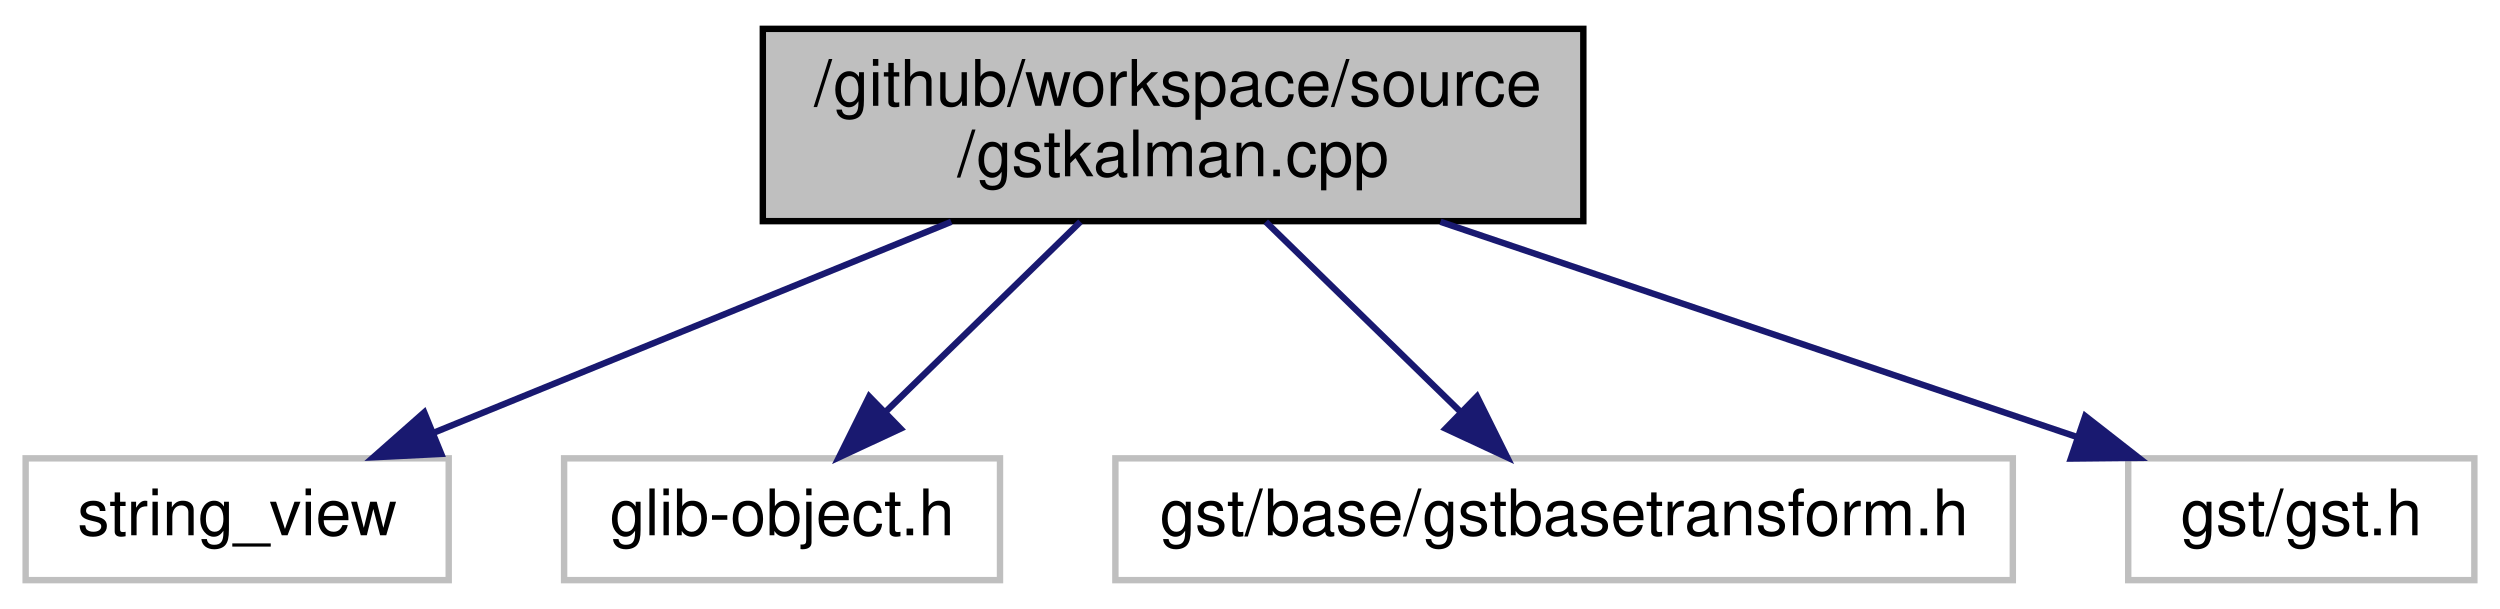
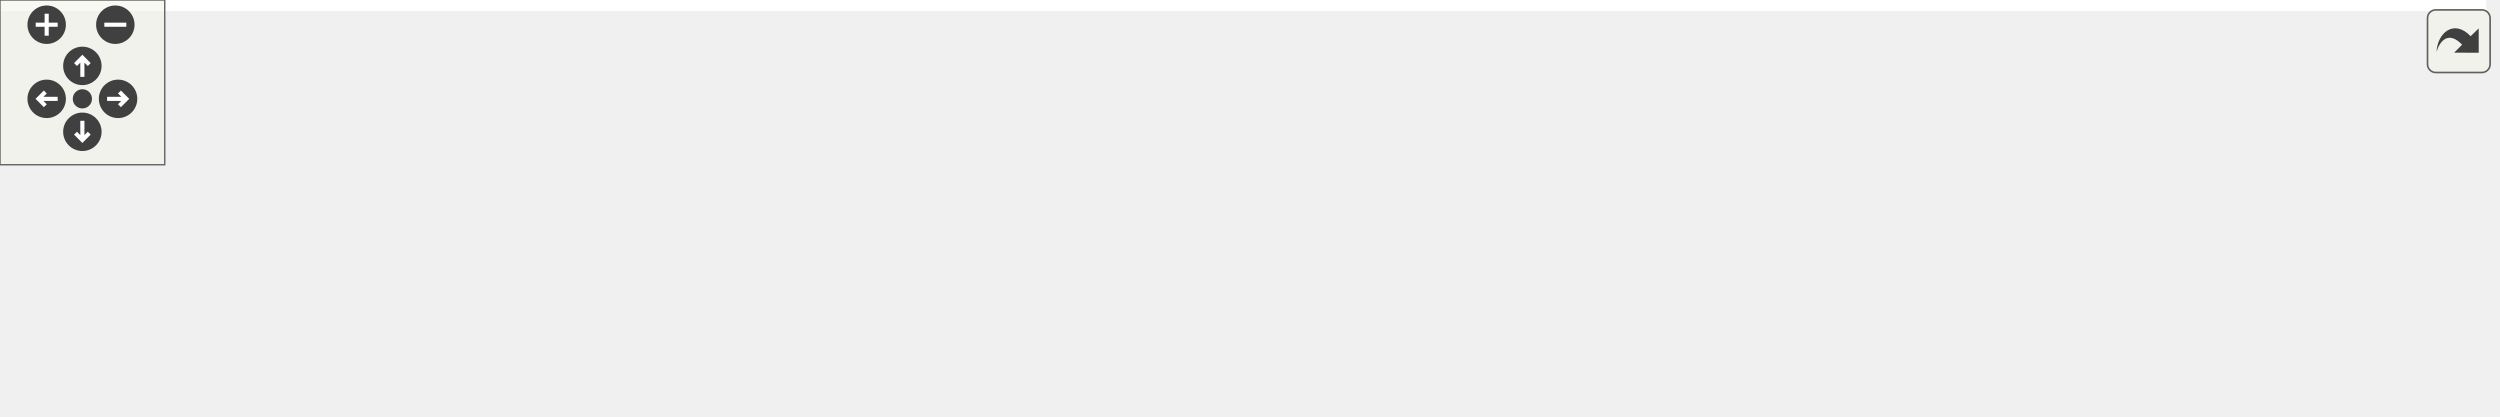
- <svg xmlns="http://www.w3.org/2000/svg" xmlns:xlink="http://www.w3.org/1999/xlink" width="390pt" height="95pt" viewBox="0.00 0.00 390.00 95.00">
-   <g id="graph0" class="graph" transform="scale(1 1) rotate(0) translate(4 91)">
-     <polygon fill="white" stroke="transparent" points="-4,4 -4,-91 386,-91 386,4 -4,4" />
-     <g id="node1" class="node">
-       <g id="a_node1">
-         <a xlink:title="The GStreamer Kalman filter video plugin element implementation.">
-           <polygon fill="#bfbfbf" stroke="black" points="115,-56.5 115,-86.5 243,-86.5 243,-56.5 115,-56.5" />
-           <text text-anchor="start" x="123" y="-74.5" font-family="Helvetica,sans-Serif" font-size="10.00">/github/workspace/source</text>
-           <text text-anchor="middle" x="179" y="-63.5" font-family="Helvetica,sans-Serif" font-size="10.00">/gstkalman.cpp</text>
-         </a>
-       </g>
-     </g>
-     <g id="node2" class="node">
-       <g id="a_node2">
-         <a xlink:title=" ">
-           <polygon fill="white" stroke="#bfbfbf" points="0,-0.5 0,-19.5 66,-19.5 66,-0.5 0,-0.5" />
-           <text text-anchor="middle" x="33" y="-7.5" font-family="Helvetica,sans-Serif" font-size="10.00">string_view</text>
-         </a>
-       </g>
-     </g>
-     <g id="edge1" class="edge">
-       <path fill="none" stroke="midnightblue" d="M144.4,-56.4C119.9,-46.42 87.34,-33.15 63.75,-23.53" />
-       <polygon fill="midnightblue" stroke="midnightblue" points="64.83,-20.19 54.24,-19.66 62.18,-26.67 64.83,-20.19" />
-     </g>
-     <g id="node3" class="node">
-       <g id="a_node3">
-         <a xlink:title=" ">
-           <polygon fill="white" stroke="#bfbfbf" points="84,-0.5 84,-19.5 152,-19.5 152,-0.5 84,-0.5" />
-           <text text-anchor="middle" x="118" y="-7.5" font-family="Helvetica,sans-Serif" font-size="10.00">glib-object.h</text>
-         </a>
-       </g>
-     </g>
-     <g id="edge2" class="edge">
-       <path fill="none" stroke="midnightblue" d="M164.54,-56.4C155.41,-47.49 143.58,-35.95 134.14,-26.74" />
-       <polygon fill="midnightblue" stroke="midnightblue" points="136.48,-24.13 126.88,-19.66 131.59,-29.15 136.48,-24.13" />
-     </g>
-     <g id="node4" class="node">
-       <g id="a_node4">
-         <a xlink:title=" ">
-           <polygon fill="white" stroke="#bfbfbf" points="170,-0.5 170,-19.5 310,-19.5 310,-0.5 170,-0.5" />
-           <text text-anchor="middle" x="240" y="-7.5" font-family="Helvetica,sans-Serif" font-size="10.00">gst/base/gstbasetransform.h</text>
-         </a>
-       </g>
-     </g>
-     <g id="edge3" class="edge">
-       <path fill="none" stroke="midnightblue" d="M193.46,-56.4C202.59,-47.49 214.42,-35.95 223.86,-26.74" />
-       <polygon fill="midnightblue" stroke="midnightblue" points="226.41,-29.15 231.12,-19.66 221.52,-24.13 226.41,-29.15" />
-     </g>
-     <g id="node5" class="node">
-       <g id="a_node5">
-         <a xlink:title=" ">
-           <polygon fill="white" stroke="#bfbfbf" points="328,-0.5 328,-19.5 382,-19.5 382,-0.5 328,-0.5" />
-           <text text-anchor="middle" x="355" y="-7.5" font-family="Helvetica,sans-Serif" font-size="10.00">gst/gst.h</text>
-         </a>
-       </g>
-     </g>
-     <g id="edge4" class="edge">
-       <path fill="none" stroke="midnightblue" d="M220.71,-56.4C250.99,-46.16 291.49,-32.47 320.07,-22.81" />
-       <polygon fill="midnightblue" stroke="midnightblue" points="321.3,-26.09 329.65,-19.57 319.05,-19.46 321.3,-26.09" />
+ <svg xmlns="http://www.w3.org/2000/svg" xmlns:xlink="http://www.w3.org/1999/xlink" id="main" version="1.1" xml:space="preserve">
+   <style type="text/css">
+ .edge:hover path { stroke: red; }
+ .edge:hover polygon { stroke: red; fill: red; }
+ </style>
+   <defs>
+     <circle id="rim" cx="0" cy="0" r="7" />
+     <circle id="rim2" cx="0" cy="0" r="3.5" />
+     <g id="zoomPlus">
+       <use xlink:href="#rim" fill="#404040">
+         <set attributeName="fill" to="#808080" begin="zoomplus.mouseover" end="zoomplus.mouseout" />
+       </use>
+       <path d="M-4,0h8M0,-4v8" fill="none" stroke="white" stroke-width="1.5" pointer-events="none" />
+     </g>
+     <g id="zoomMin">
+       <use xlink:href="#rim" fill="#404040">
+         <set attributeName="fill" to="#808080" begin="zoomminus.mouseover" end="zoomminus.mouseout" />
+       </use>
+       <path d="M-4,0h8" fill="none" stroke="white" stroke-width="1.5" pointer-events="none" />
+     </g>
+     <g id="dirArrow">
+       <path fill="none" stroke="white" stroke-width="1.5" d="M0,-3.0v7 M-2.5,-0.5L0,-3.0L2.5,-0.5" />
+     </g>
+     <g id="resetDef">
+       <use xlink:href="#rim2" fill="#404040">
+         <set attributeName="fill" to="#808080" begin="reset.mouseover" end="reset.mouseout" />
+       </use>
+     </g>
+   </defs>
+   <svg id="graph" class="graph">
+     <g id="viewport">
+       <polygon fill="white" stroke="transparent" points="-4,4 -4,-91 905.5,-91 905.5,4 -4,4" />
+       <g id="node1" class="node">
+         <g id="a_node1">
+           <a xlink:title="The GStreamer Kalman filter video plugin element implementation.">
+             <polygon fill="#bfbfbf" stroke="black" points="473.5,-56.5 473.5,-86.5 601.5,-86.5 601.5,-56.5 473.5,-56.5" />
+             <text text-anchor="start" x="481.5" y="-74.5" font-family="Helvetica,sans-Serif" font-size="10.00">/github/workspace/source</text>
+             <text text-anchor="middle" x="537.5" y="-63.5" font-family="Helvetica,sans-Serif" font-size="10.00">/gstkalman.cpp</text>
+           </a>
+         </g>
+       </g>
+       <g id="node2" class="node">
+         <g id="a_node2">
+           <a xlink:title=" ">
+             <polygon fill="white" stroke="#bfbfbf" points="0,-0.5 0,-19.5 107,-19.5 107,-0.5 0,-0.5" />
+             <text text-anchor="middle" x="53.5" y="-7.5" font-family="Helvetica,sans-Serif" font-size="10.00">fcarouge/kalman.hpp</text>
+           </a>
+         </g>
+       </g>
+       <g id="edge1" class="edge">
+         <path fill="none" stroke="midnightblue" d="M473.25,-63.25C392.66,-54.05 249.95,-37.43 117.06,-20.05" />
+         <polygon fill="midnightblue" stroke="midnightblue" points="117.48,-16.57 107.1,-18.74 116.56,-23.51 117.48,-16.57" />
+       </g>
+       <g id="node3" class="node">
+         <g id="a_node3">
+           <a xlink:title=" ">
+             <polygon fill="white" stroke="#bfbfbf" points="125.5,-0.5 125.5,-19.5 193.5,-19.5 193.5,-0.5 125.5,-0.5" />
+             <text text-anchor="middle" x="159.5" y="-7.5" font-family="Helvetica,sans-Serif" font-size="10.00">glib-object.h</text>
+           </a>
+         </g>
+       </g>
+       <g id="edge2" class="edge">
+         <path fill="none" stroke="midnightblue" d="M473.41,-61.94C408.03,-52.96 303.43,-37.9 203.68,-20.13" />
+         <polygon fill="midnightblue" stroke="midnightblue" points="204.19,-16.67 193.73,-18.35 202.96,-23.56 204.19,-16.67" />
+       </g>
+       <g id="node4" class="node">
+         <g id="a_node4">
+           <a xlink:title=" ">
+             <polygon fill="white" stroke="#bfbfbf" points="211.5,-0.5 211.5,-19.5 351.5,-19.5 351.5,-0.5 211.5,-0.5" />
+             <text text-anchor="middle" x="281.5" y="-7.5" font-family="Helvetica,sans-Serif" font-size="10.00">gst/base/gstbasetransform.h</text>
+           </a>
+         </g>
+       </g>
+       <g id="edge3" class="edge">
+         <path fill="none" stroke="midnightblue" d="M477.16,-56.47C431.54,-45.87 369.85,-31.53 328.02,-21.81" />
+         <polygon fill="midnightblue" stroke="midnightblue" points="328.63,-18.36 318.1,-19.51 327.05,-25.18 328.63,-18.36" />
+       </g>
+       <g id="node5" class="node">
+         <g id="a_node5">
+           <a xlink:title=" ">
+             <polygon fill="white" stroke="#bfbfbf" points="369.5,-0.5 369.5,-19.5 423.5,-19.5 423.5,-0.5 369.5,-0.5" />
+             <text text-anchor="middle" x="396.5" y="-7.5" font-family="Helvetica,sans-Serif" font-size="10.00">gst/gst.h</text>
+           </a>
+         </g>
+       </g>
+       <g id="edge4" class="edge">
+         <path fill="none" stroke="midnightblue" d="M504.08,-56.4C480.53,-46.46 449.26,-33.26 426.51,-23.66" />
+         <polygon fill="midnightblue" stroke="midnightblue" points="427.59,-20.32 417.02,-19.66 424.87,-26.77 427.59,-20.32" />
+       </g>
+       <g id="node6" class="node">
+         <g id="a_node6">
+           <a xlink:title=" ">
+             <polygon fill="white" stroke="#bfbfbf" points="441.5,-0.5 441.5,-19.5 491.5,-19.5 491.5,-0.5 441.5,-0.5" />
+             <text text-anchor="middle" x="466.5" y="-7.5" font-family="Helvetica,sans-Serif" font-size="10.00">scope.h</text>
+           </a>
+         </g>
+       </g>
+       <g id="edge5" class="edge">
+         <path fill="none" stroke="midnightblue" d="M520.67,-56.4C509.83,-47.31 495.72,-35.49 484.63,-26.19" />
+         <polygon fill="midnightblue" stroke="midnightblue" points="486.74,-23.4 476.83,-19.66 482.25,-28.76 486.74,-23.4" />
+       </g>
+       <g id="node7" class="node">
+         <g id="a_node7">
+           <a xlink:title=" ">
+             <polygon fill="white" stroke="#bfbfbf" points="509.5,-0.5 509.5,-19.5 565.5,-19.5 565.5,-0.5 509.5,-0.5" />
+             <text text-anchor="middle" x="537.5" y="-7.5" font-family="Helvetica,sans-Serif" font-size="10.00">algorithm</text>
+           </a>
+         </g>
+       </g>
+       <g id="edge6" class="edge">
+         <path fill="none" stroke="midnightblue" d="M537.5,-56.4C537.5,-48.47 537.5,-38.46 537.5,-29.86" />
+         <polygon fill="midnightblue" stroke="midnightblue" points="541,-29.66 537.5,-19.66 534,-29.66 541,-29.66" />
+       </g>
+       <g id="node8" class="node">
+         <g id="a_node8">
+           <a xlink:title=" ">
+             <polygon fill="white" stroke="#bfbfbf" points="583.5,-0.5 583.5,-19.5 641.5,-19.5 641.5,-0.5 583.5,-0.5" />
+             <text text-anchor="middle" x="612.5" y="-7.5" font-family="Helvetica,sans-Serif" font-size="10.00">execution</text>
+           </a>
+         </g>
+       </g>
+       <g id="edge7" class="edge">
+         <path fill="none" stroke="midnightblue" d="M555.27,-56.4C566.85,-47.22 581.92,-35.26 593.7,-25.92" />
+         <polygon fill="midnightblue" stroke="midnightblue" points="595.93,-28.61 601.59,-19.66 591.58,-23.13 595.93,-28.61" />
+       </g>
+       <g id="node9" class="node">
+         <g id="a_node9">
+           <a xlink:title=" ">
+             <polygon fill="white" stroke="#bfbfbf" points="659.5,-0.5 659.5,-19.5 699.5,-19.5 699.5,-0.5 659.5,-0.5" />
+             <text text-anchor="middle" x="679.5" y="-7.5" font-family="Helvetica,sans-Serif" font-size="10.00">limits</text>
+           </a>
+         </g>
+       </g>
+       <g id="edge8" class="edge">
+         <path fill="none" stroke="midnightblue" d="M571.15,-56.4C595.12,-46.36 627.03,-32.99 650,-23.36" />
+         <polygon fill="midnightblue" stroke="midnightblue" points="651.38,-26.58 659.25,-19.48 648.68,-20.12 651.38,-26.58" />
+       </g>
+       <g id="node10" class="node">
+         <g id="a_node10">
+           <a xlink:title=" ">
+             <polygon fill="white" stroke="#bfbfbf" points="717.5,-0.5 717.5,-19.5 755.5,-19.5 755.5,-0.5 717.5,-0.5" />
+             <text text-anchor="middle" x="736.5" y="-7.5" font-family="Helvetica,sans-Serif" font-size="10.00">span</text>
+           </a>
+         </g>
+       </g>
+       <g id="edge9" class="edge">
+         <path fill="none" stroke="midnightblue" d="M586.24,-56.44C618.29,-47.12 661.39,-34.44 707.64,-20.22" />
+         <polygon fill="midnightblue" stroke="midnightblue" points="708.71,-23.55 717.24,-17.26 706.65,-16.86 708.71,-23.55" />
+       </g>
+       <g id="node11" class="node">
+         <g id="a_node11">
+           <a xlink:title=" ">
+             <polygon fill="white" stroke="#bfbfbf" points="773.5,-0.5 773.5,-19.5 839.5,-19.5 839.5,-0.5 773.5,-0.5" />
+             <text text-anchor="middle" x="806.5" y="-7.5" font-family="Helvetica,sans-Serif" font-size="10.00">string_view</text>
+           </a>
+         </g>
+       </g>
+       <g id="edge10" class="edge">
+         <path fill="none" stroke="midnightblue" d="M600.91,-56.47C651.06,-45.38 719.71,-30.2 763.59,-20.49" />
+         <polygon fill="midnightblue" stroke="midnightblue" points="764.36,-23.91 773.37,-18.33 762.85,-17.07 764.36,-23.91" />
+       </g>
+       <g id="node12" class="node">
+         <g id="a_node12">
+           <a xlink:title=" ">
+             <polygon fill="white" stroke="#bfbfbf" points="857.5,-0.5 857.5,-19.5 901.5,-19.5 901.5,-0.5 857.5,-0.5" />
+             <text text-anchor="middle" x="879.5" y="-7.5" font-family="Helvetica,sans-Serif" font-size="10.00">vector</text>
+           </a>
+         </g>
+       </g>
+       <g id="edge11" class="edge">
+         <path fill="none" stroke="midnightblue" d="M601.67,-62.4C662.64,-54.18 757,-40.1 847.37,-20.03" />
+         <polygon fill="midnightblue" stroke="midnightblue" points="848.24,-23.42 857.23,-17.82 846.71,-16.6 848.24,-23.42" />
+       </g>
+     </g>
+   </svg>
+   <g id="navigator" transform="translate(0 0)" fill="#404254">
+     <rect fill="#f2f5e9" fill-opacity="0.5" stroke="#606060" stroke-width=".5" x="0" y="0" width="60" height="60" />
+     <use id="zoomplus" xlink:href="#zoomPlus" x="17" y="9" />
+     <use id="zoomminus" xlink:href="#zoomMin" x="42" y="9" />
+     <use id="reset" xlink:href="#resetDef" x="30" y="36" />
+     <g id="arrowUp" xlink:href="#dirArrow" transform="translate(30 24)">
+       <use xlink:href="#rim" fill="#404040">
+         <set attributeName="fill" to="#808080" begin="arrowUp.mouseover" end="arrowUp.mouseout" />
+       </use>
+       <path fill="none" stroke="white" stroke-width="1.5" d="M0,-3.0v7 M-2.5,-0.5L0,-3.0L2.5,-0.5" />
+     </g>
+     <g id="arrowRight" xlink:href="#dirArrow" transform="rotate(90) translate(36 -43)">
+       <use xlink:href="#rim" fill="#404040">
+         <set attributeName="fill" to="#808080" begin="arrowRight.mouseover" end="arrowRight.mouseout" />
+       </use>
+       <path fill="none" stroke="white" stroke-width="1.5" d="M0,-3.0v7 M-2.5,-0.5L0,-3.0L2.5,-0.5" />
+     </g>
+     <g id="arrowDown" xlink:href="#dirArrow" transform="rotate(180) translate(-30 -48)">
+       <use xlink:href="#rim" fill="#404040">
+         <set attributeName="fill" to="#808080" begin="arrowDown.mouseover" end="arrowDown.mouseout" />
+       </use>
+       <path fill="none" stroke="white" stroke-width="1.5" d="M0,-3.0v7 M-2.5,-0.5L0,-3.0L2.5,-0.5" />
+     </g>
+     <g id="arrowLeft" xlink:href="#dirArrow" transform="rotate(270) translate(-36 17)">
+       <use xlink:href="#rim" fill="#404040">
+         <set attributeName="fill" to="#808080" begin="arrowLeft.mouseover" end="arrowLeft.mouseout" />
+       </use>
+       <path fill="none" stroke="white" stroke-width="1.5" d="M0,-3.0v7 M-2.5,-0.5L0,-3.0L2.5,-0.5" />
    </g>
  </g>
+   <svg viewBox="0 0 15 15" width="100%" height="30px" preserveAspectRatio="xMaxYMin meet">
+     <g id="arrow_out" transform="scale(0.3 0.3)">
+       <a xlink:href="gstkalman_8cpp__incl_org.svg" target="_base">
+         <rect id="button" ry="5" rx="5" y="6" x="6" height="38" width="38" fill="#f2f5e9" fill-opacity="0.5" stroke="#606060" stroke-width="1.0" />
+         <path id="arrow" d="M 11.5,31.437 C 11.94,20.098 22.043,11.323 32.159,21.979 L 37.069,17.246 C 37.069,17.246 37.088,32 37.088,32 L 22.16,31.978 C 22.16,31.978 26.998,27.14 26.998,27.14 C 18.529,18.264 13.292,25.23 11.5,31.437 z" style="fill:#404040;" />
+       </a>
+     </g>
+   </svg>
</svg>
